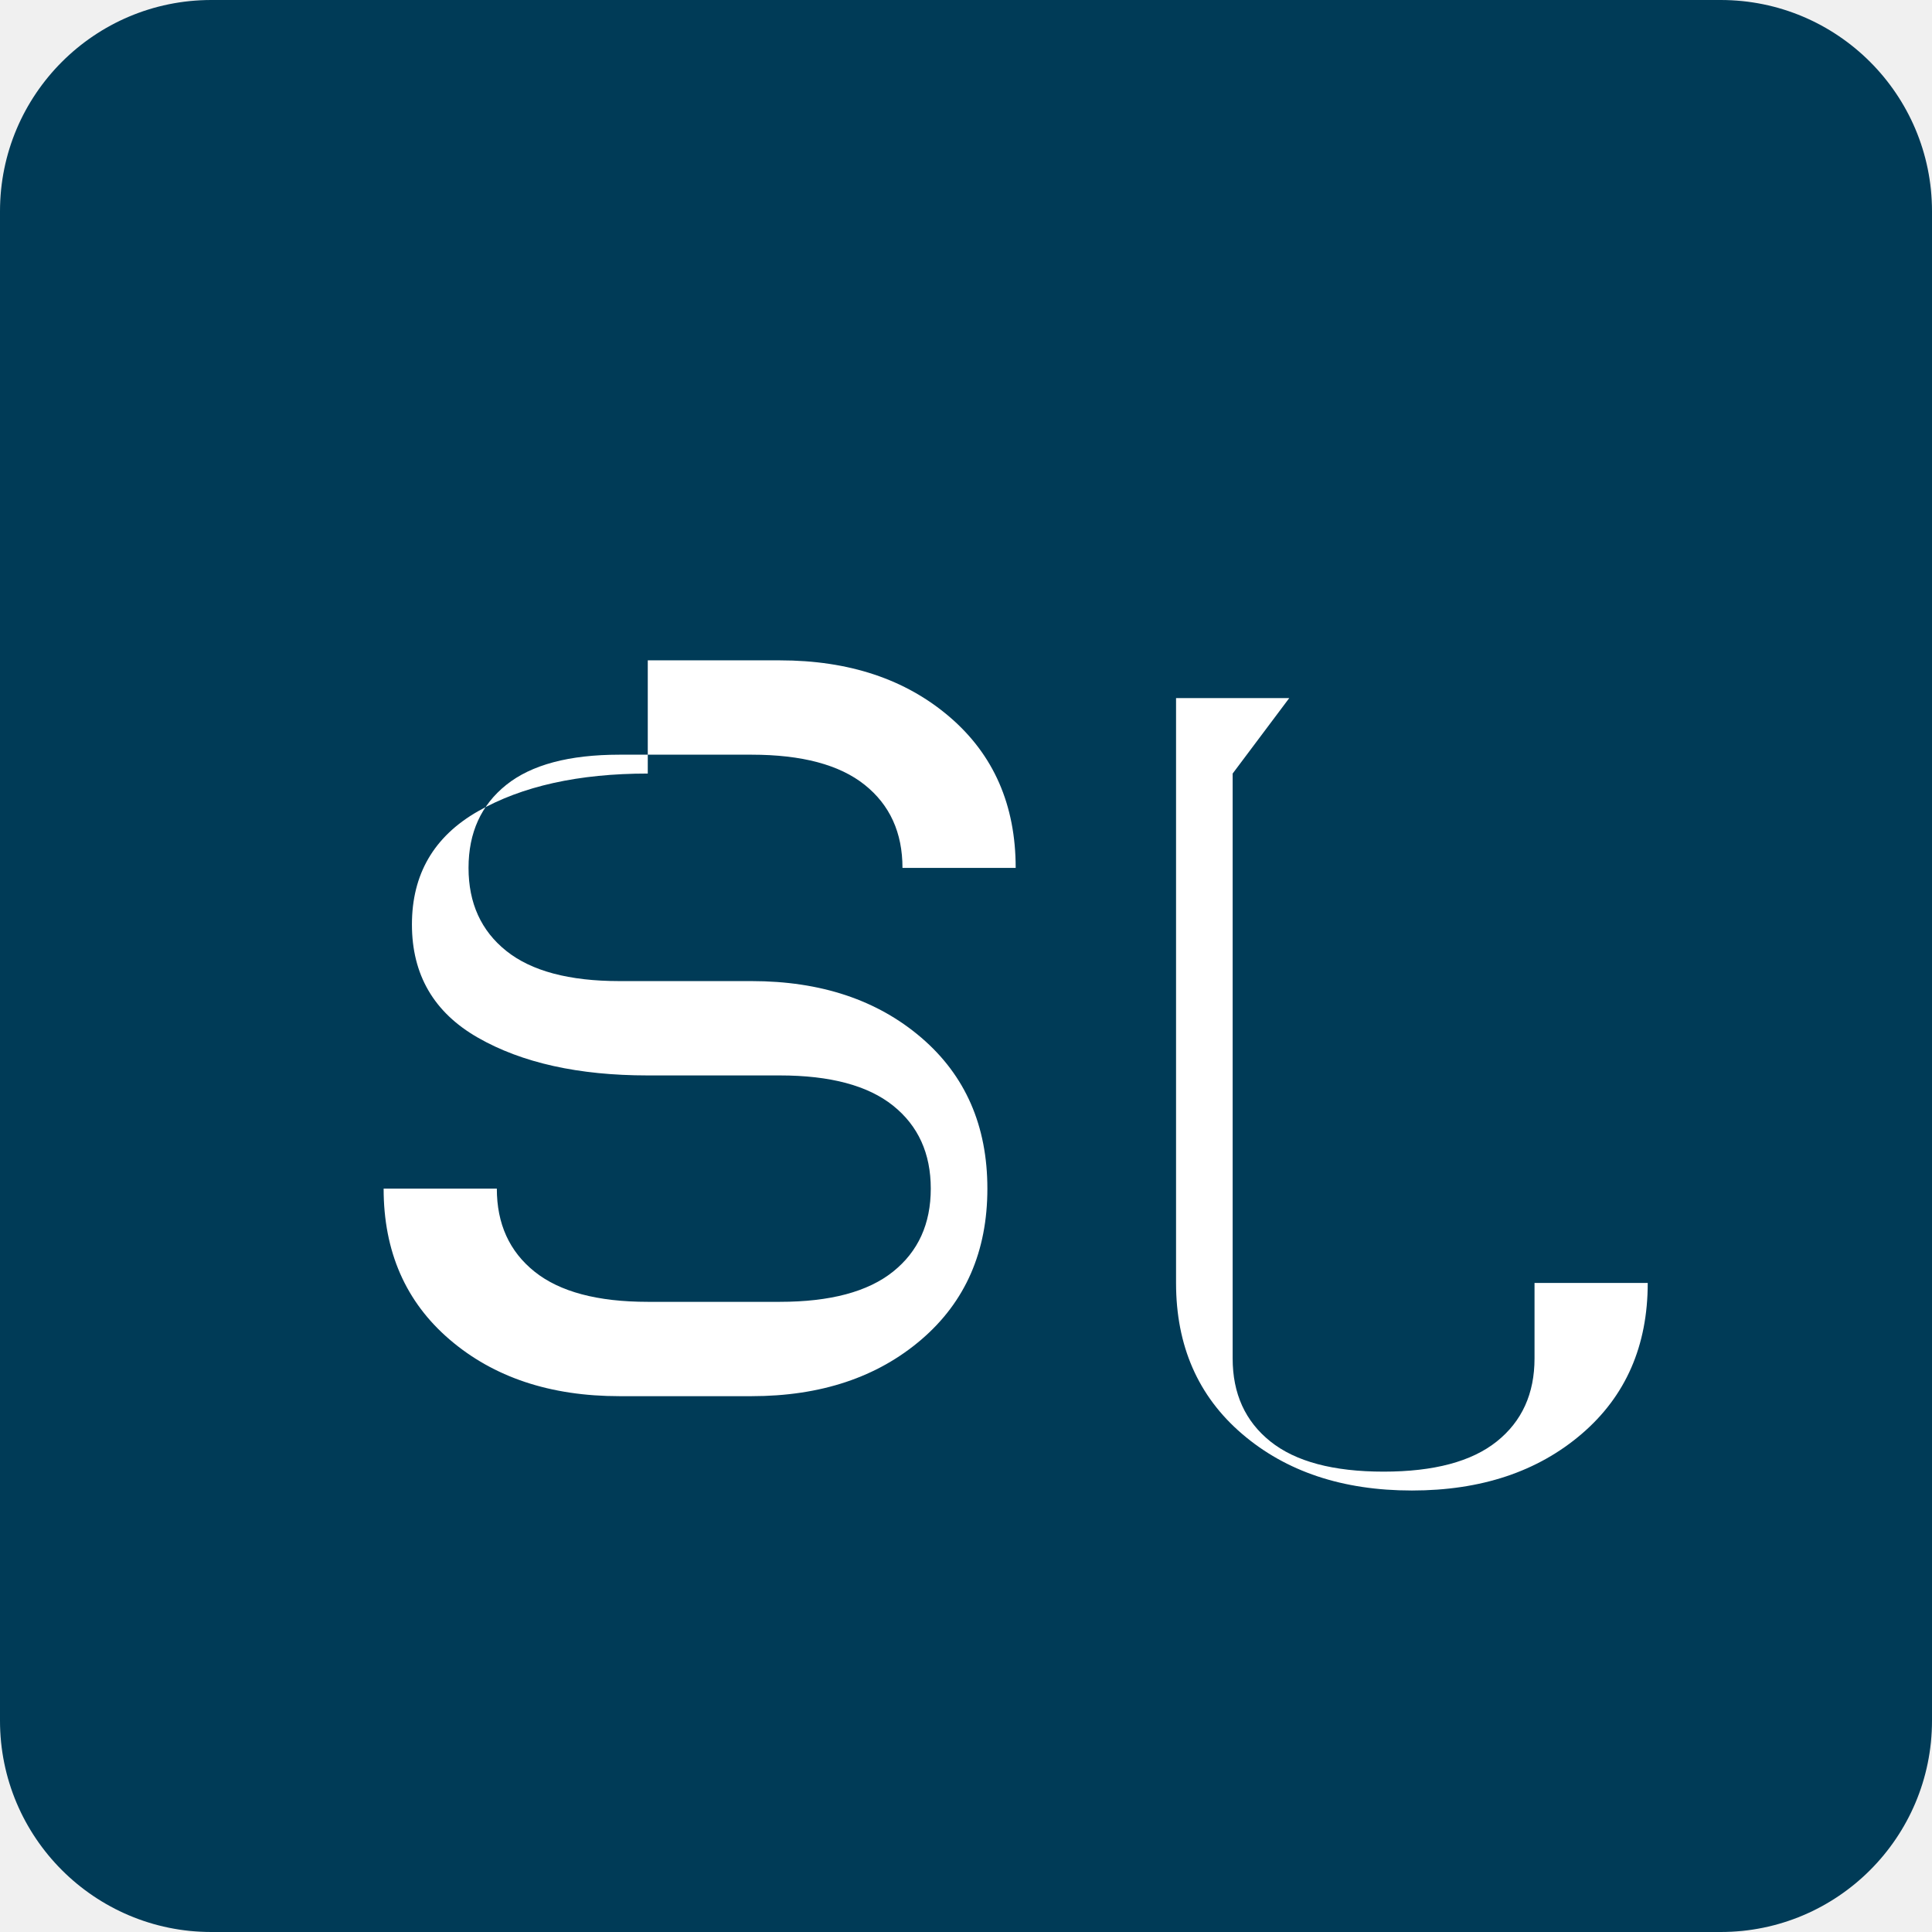
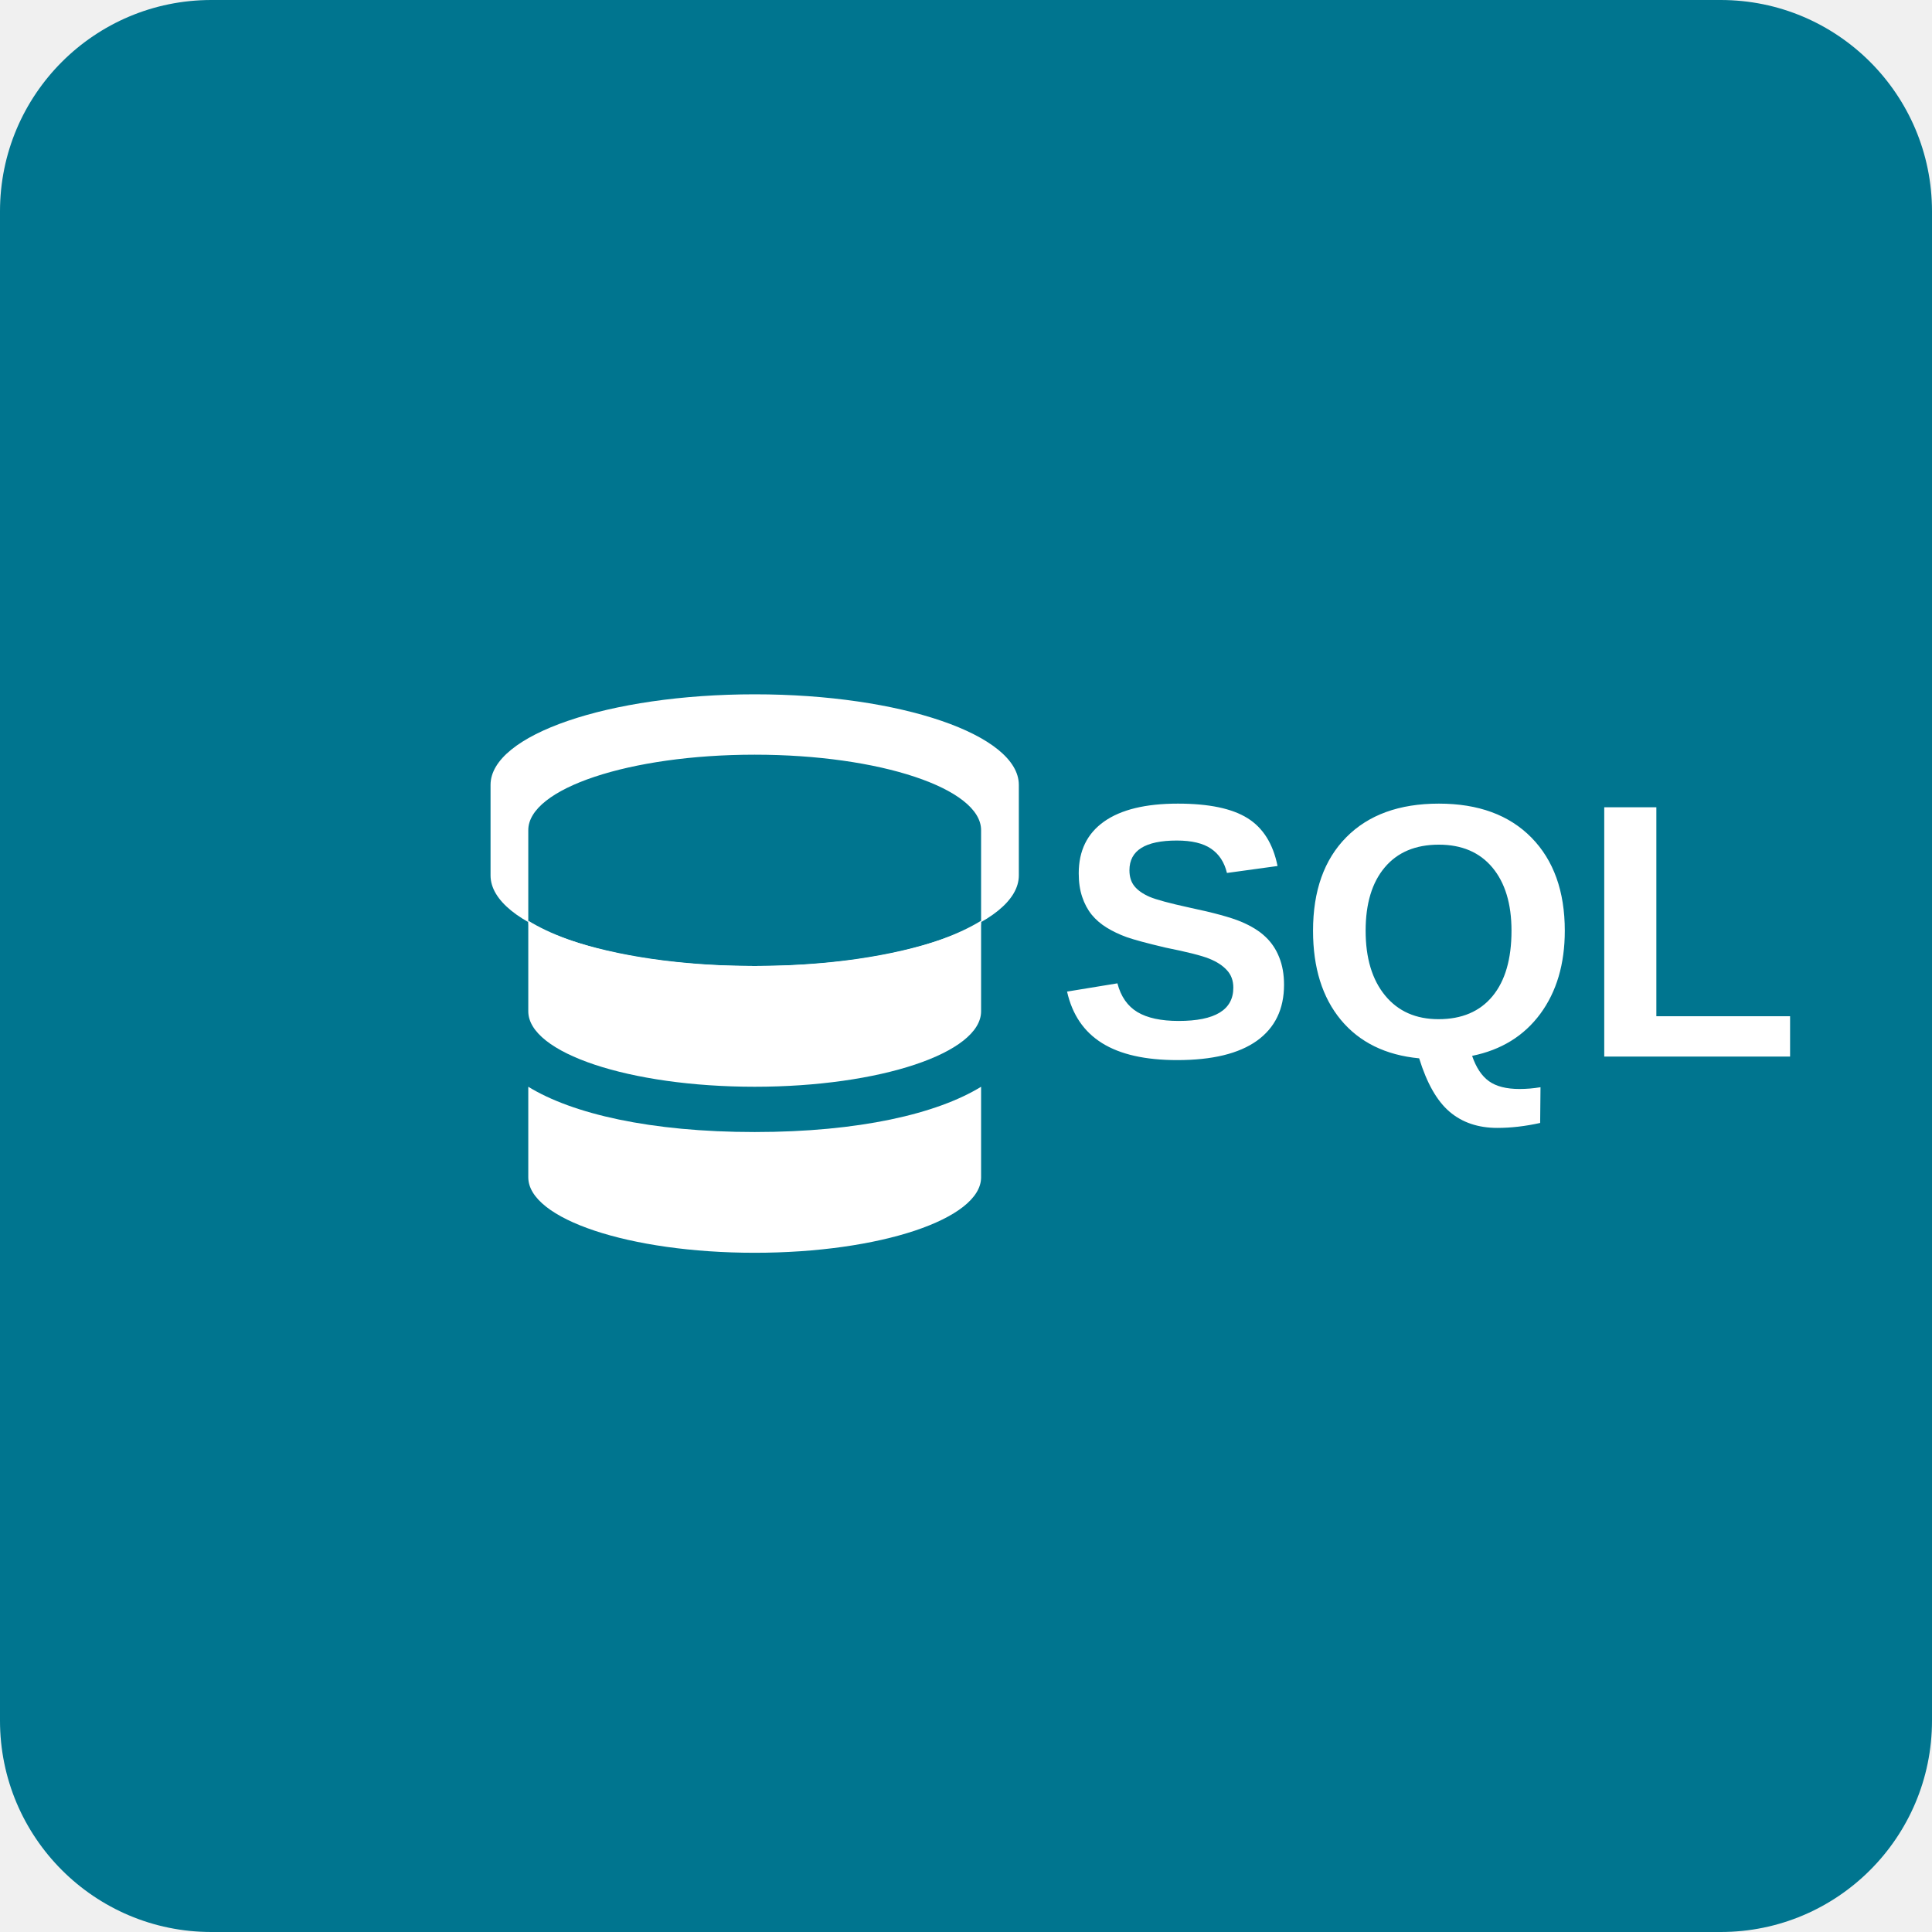
<svg xmlns="http://www.w3.org/2000/svg" viewBox="0 0 256 256">
-   <rect width="256" height="256" fill="#003B57" rx="28" />
-   <path fill="#FFF" d="M85.833 102.5c-9.167 0-16.667 1.667-22.5 5-5.833 3.333-8.75 8.333-8.75 15s2.917 11.667 8.75 15c5.833 3.333 13.333 5 22.5 5h17.5c6.667 0 11.667 1.333 15 4 3.333 2.667 5 6.333 5 11 0 4.667-1.667 8.333-5 11-3.333 2.667-8.333 4-15 4h-17.5c-6.667 0-11.667-1.333-15-4-3.333-2.667-5-6.333-5-11h-15c0 8.333 2.917 15 8.75 20 5.833 5 13.333 7.5 22.5 7.5h17.5c9.167 0 16.667-2.5 22.5-7.5 5.833-5 8.75-11.667 8.75-20 0-8.333-2.917-15-8.75-20-5.833-5-13.333-7.5-22.5-7.5h-17.5c-6.667 0-11.667-1.333-15-4-3.333-2.667-5-6.333-5-11 0-4.667 1.667-8.333 5-11 3.333-2.667 8.333-4 15-4h17.5c6.667 0 11.667 1.333 15 4 3.333 2.667 5 6.333 5 11h15c0-8.333-2.917-15-8.75-20-5.833-5-13.333-7.5-22.5-7.5h-17.5zm77.5 0v77.5c0 4.667 1.667 8.333 5 11 3.333 2.667 8.333 4 15 4s11.667-1.333 15-4c3.333-2.667 5-6.333 5-11v-10h15c0 8.333-2.917 15-8.75 20-5.833 5-13.333 7.5-22.5 7.5-9.167 0-16.667-2.5-22.5-7.5-5.833-5-8.75-11.667-8.75-20v-77.5h15z" />
+   <rect width="256" height="256" fill="#00758F" rx="28" />
+   <path fill="#FFF" d="M100 100c-16.569 0-30 4.477-30 10v12c0 5.523 13.431 10 30 10s30-4.477 30-10v-12c0-5.523-13.431-10-30-10zm0-8c19.33 0 35 5.373 35 12v12c0 6.627-15.67 12-35 12s-35-5.373-35-12v-12c0-6.627 15.67-12 35-12z" />
+   <path fill="#FFF" d="M70 122v12c0 5.523 13.431 10 30 10s30-4.477 30-10v-12c-5.82 3.58-16.18 6-30 6s-24.18-2.42-30-6zm0 22v12c0 5.523 13.431 10 30 10s30-4.477 30-10v-12c-5.82 3.58-16.18 6-30 6s-24.18-2.42-30-6z" />
+   <text x="140" y="140" font-family="Arial, sans-serif" font-size="48" font-weight="bold" fill="#FFF">SQL</text>
</svg>
